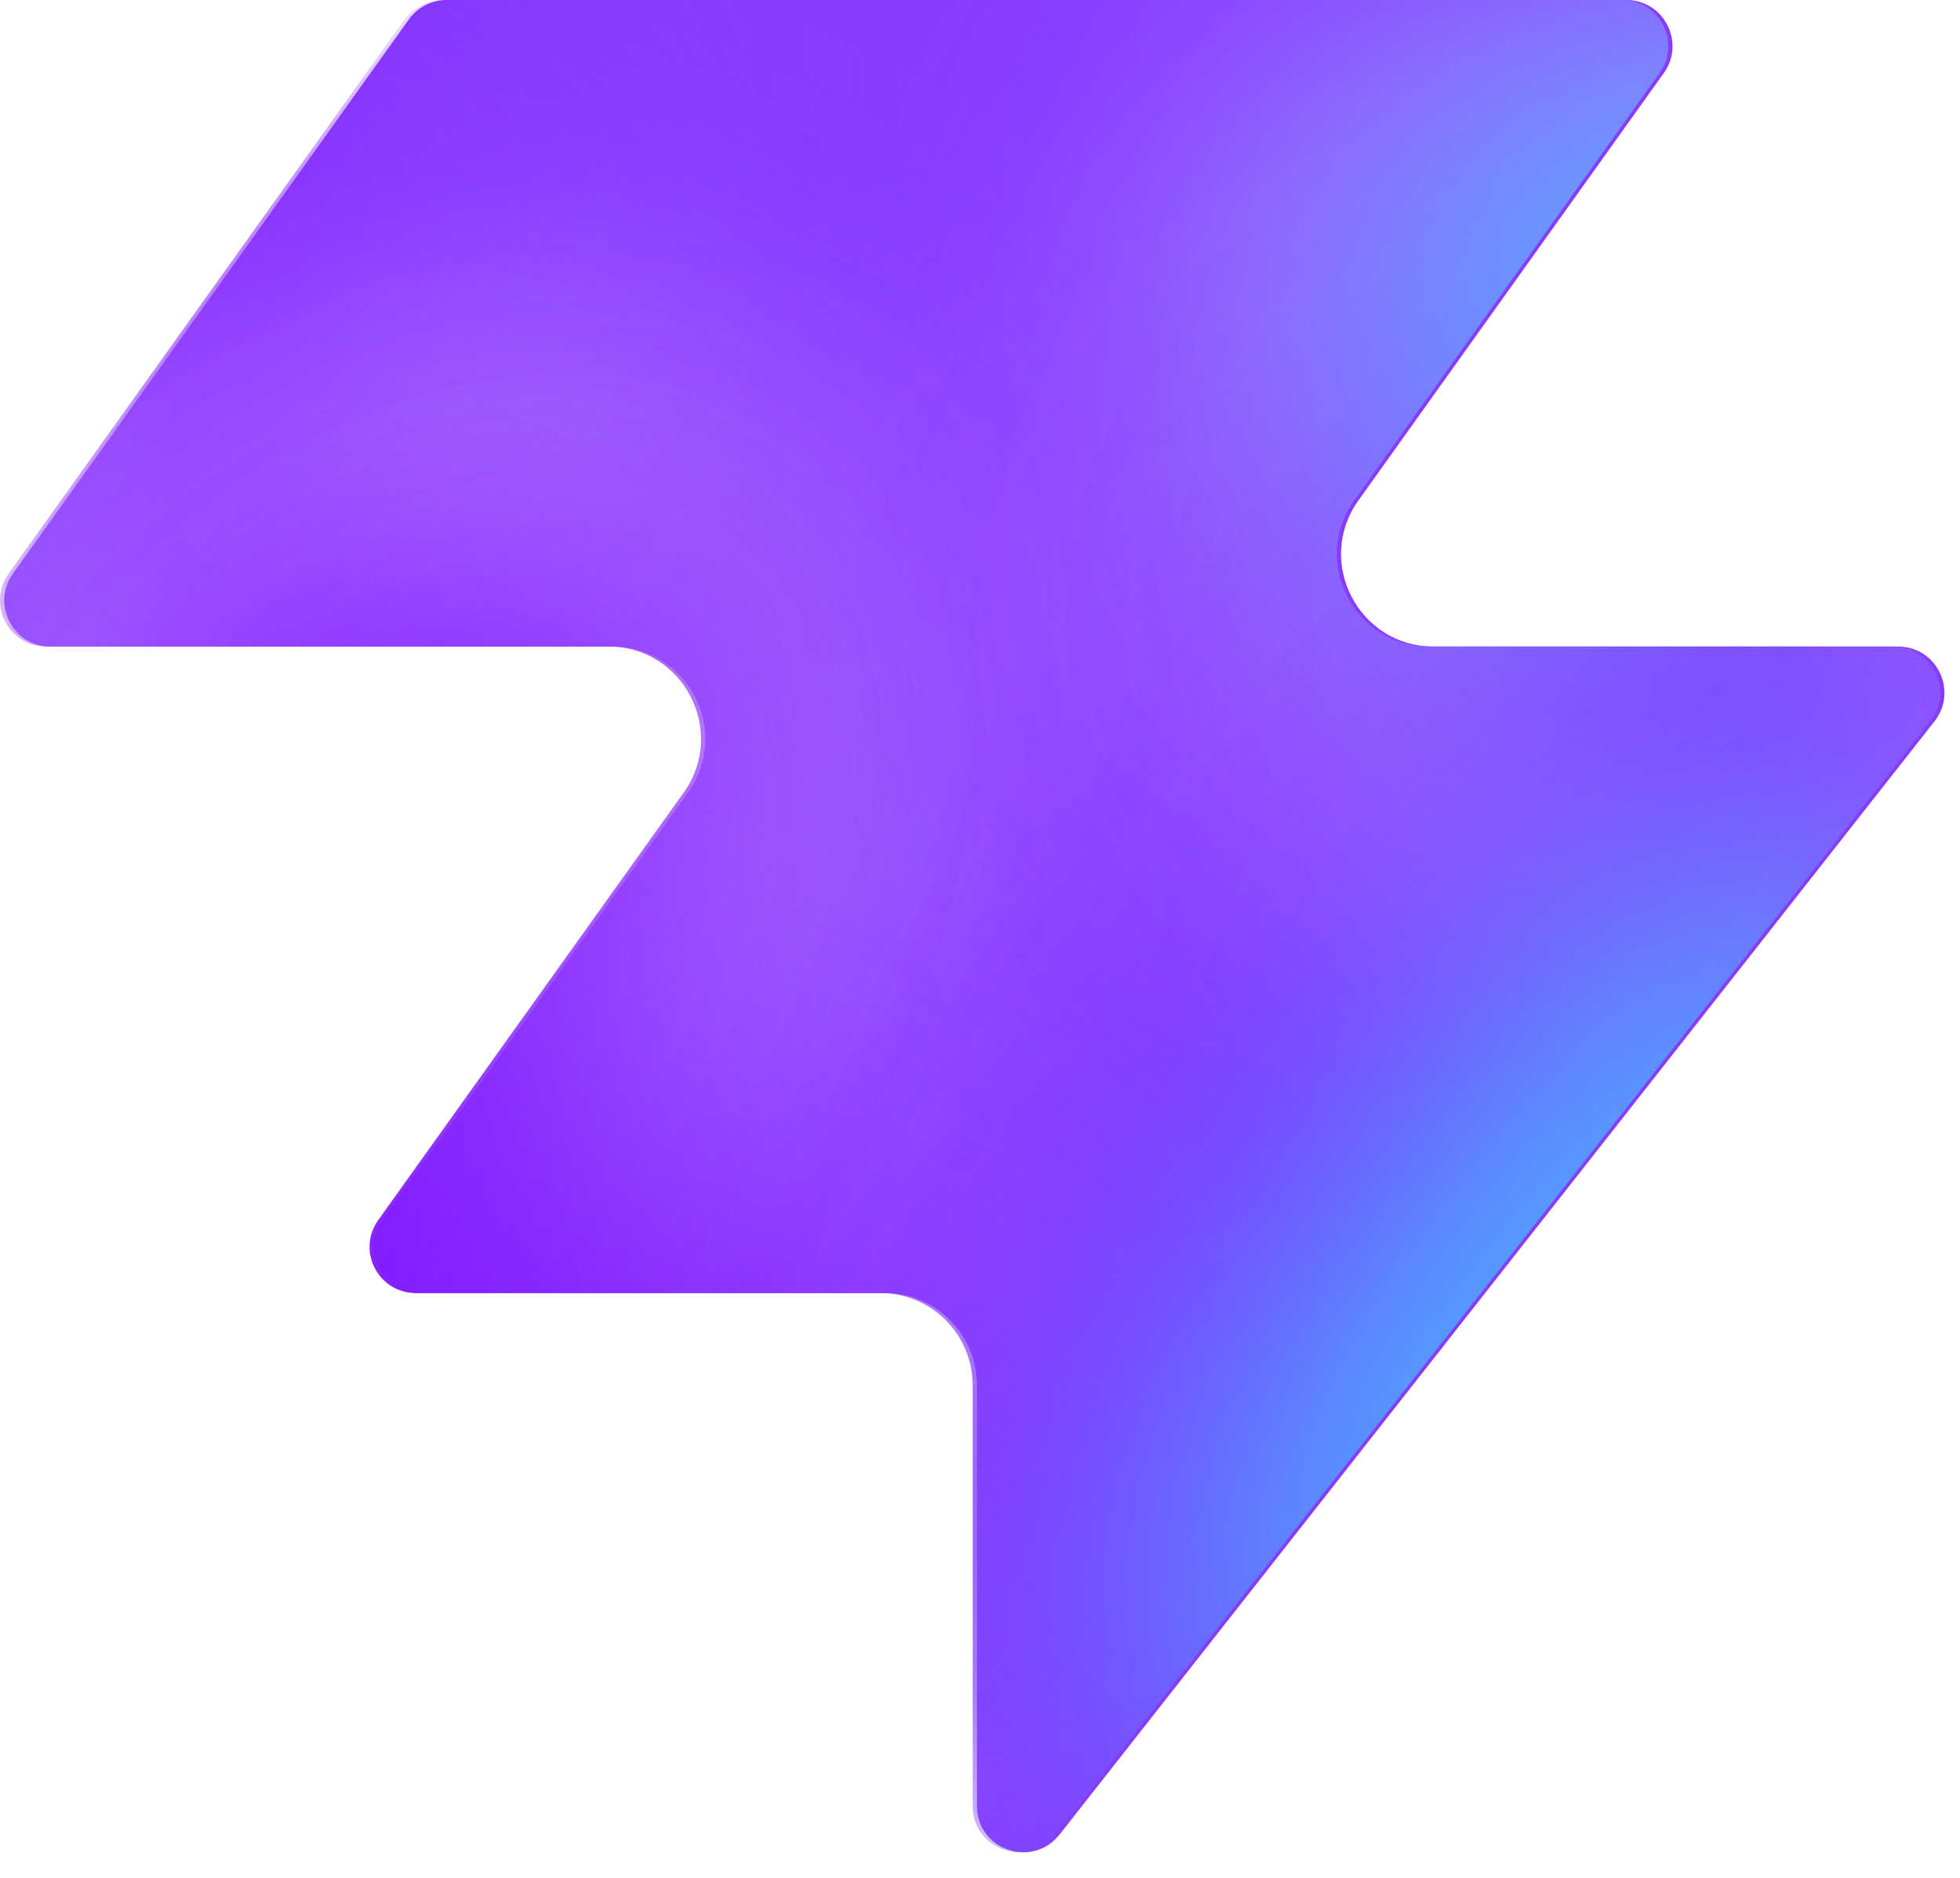
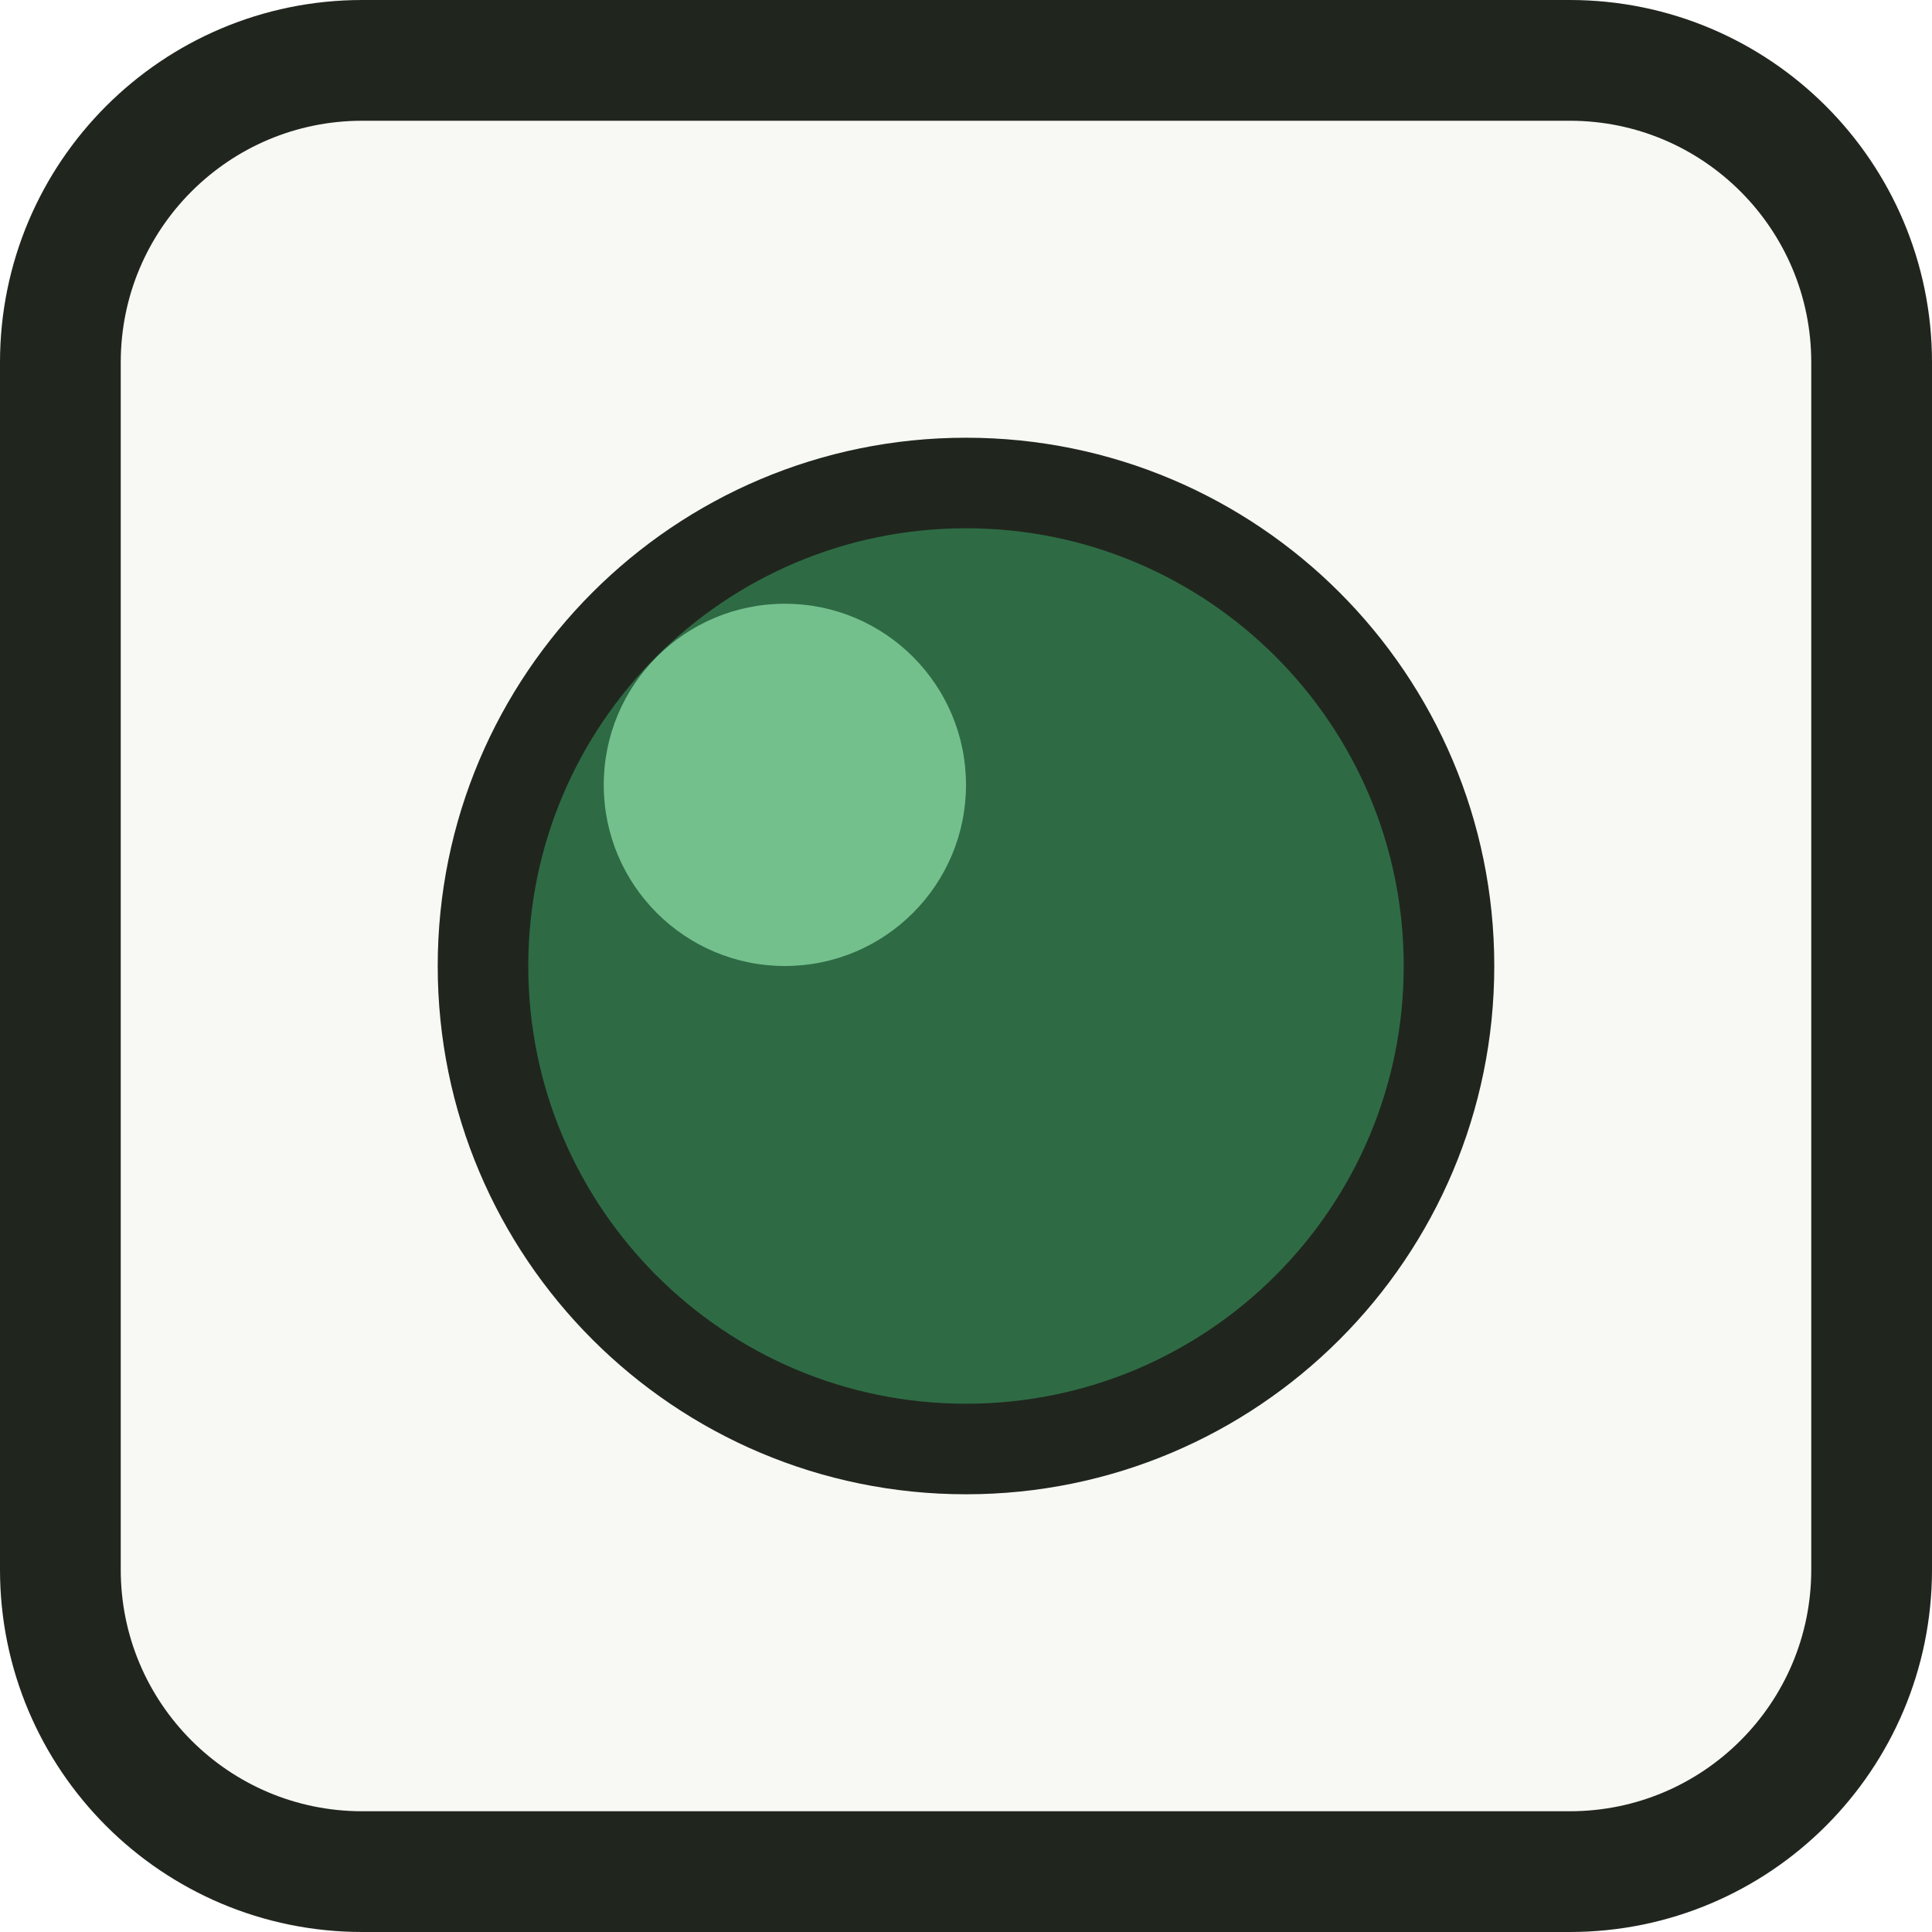
- <svg xmlns="http://www.w3.org/2000/svg" width="48" height="46" fill="none" viewBox="0 0 48 46">
-   <path fill="#863bff" d="M25.946 44.938c-.664.845-2.021.375-2.021-.698V33.937a2.26 2.26 0 0 0-2.262-2.262H10.287c-.92 0-1.456-1.04-.92-1.788l7.48-10.471c1.07-1.497 0-3.578-1.842-3.578H1.237c-.92 0-1.456-1.04-.92-1.788L10.013.474c.214-.297.556-.474.92-.474h28.894c.92 0 1.456 1.04.92 1.788l-7.48 10.471c-1.07 1.498 0 3.579 1.842 3.579h11.377c.943 0 1.473 1.088.89 1.83L25.947 44.94z" style="fill:#863bff;fill:color(display-p3 .525 .23 1);fill-opacity:1" />
-   <mask id="a" width="48" height="46" x="0" y="0" maskUnits="userSpaceOnUse" style="mask-type:alpha">
-     <path fill="#000" d="M25.842 44.938c-.664.844-2.021.375-2.021-.698V33.937a2.26 2.26 0 0 0-2.262-2.262H10.183c-.92 0-1.456-1.04-.92-1.788l7.48-10.471c1.07-1.498 0-3.579-1.842-3.579H1.133c-.92 0-1.456-1.04-.92-1.787L9.91.473c.214-.297.556-.474.92-.474h28.894c.92 0 1.456 1.04.92 1.788l-7.48 10.471c-1.07 1.498 0 3.578 1.842 3.578h11.377c.943 0 1.473 1.088.89 1.832L25.843 44.94z" style="fill:#000;fill-opacity:1" />
-   </mask>
-   <g mask="url(#a)">
-     <g filter="url(#b)">
-       <ellipse cx="5.508" cy="14.704" fill="#ede6ff" rx="5.508" ry="14.704" style="fill:#ede6ff;fill:color(display-p3 .927 .903 1);fill-opacity:1" transform="matrix(.00324 1 1 -.00324 -4.47 31.516)" />
-     </g>
-     <g filter="url(#c)">
-       <ellipse cx="10.399" cy="29.851" fill="#ede6ff" rx="10.399" ry="29.851" style="fill:#ede6ff;fill:color(display-p3 .927 .903 1);fill-opacity:1" transform="matrix(.00324 1 1 -.00324 -39.328 7.883)" />
-     </g>
-     <g filter="url(#d)">
-       <ellipse cx="5.508" cy="30.487" fill="#7e14ff" rx="5.508" ry="30.487" style="fill:#7e14ff;fill:color(display-p3 .492 .077 1);fill-opacity:1" transform="rotate(89.814 -25.913 -14.639)scale(1 -1)" />
-     </g>
-     <g filter="url(#e)">
-       <ellipse cx="5.508" cy="30.599" fill="#7e14ff" rx="5.508" ry="30.599" style="fill:#7e14ff;fill:color(display-p3 .492 .077 1);fill-opacity:1" transform="rotate(89.814 -32.644 -3.334)scale(1 -1)" />
-     </g>
-     <g filter="url(#f)">
-       <ellipse cx="5.508" cy="30.599" fill="#7e14ff" rx="5.508" ry="30.599" style="fill:#7e14ff;fill:color(display-p3 .492 .077 1);fill-opacity:1" transform="matrix(.00324 1 1 -.00324 -34.34 30.47)" />
-     </g>
-     <g filter="url(#g)">
-       <ellipse cx="14.072" cy="22.078" fill="#ede6ff" rx="14.072" ry="22.078" style="fill:#ede6ff;fill:color(display-p3 .927 .903 1);fill-opacity:1" transform="rotate(93.35 24.506 48.493)scale(-1 1)" />
-     </g>
-     <g filter="url(#h)">
-       <ellipse cx="3.47" cy="21.501" fill="#7e14ff" rx="3.47" ry="21.501" style="fill:#7e14ff;fill:color(display-p3 .492 .077 1);fill-opacity:1" transform="rotate(89.009 28.708 47.59)scale(-1 1)" />
-     </g>
-     <g filter="url(#i)">
-       <ellipse cx="3.47" cy="21.501" fill="#7e14ff" rx="3.47" ry="21.501" style="fill:#7e14ff;fill:color(display-p3 .492 .077 1);fill-opacity:1" transform="rotate(89.009 28.708 47.59)scale(-1 1)" />
-     </g>
-     <g filter="url(#j)">
-       <ellipse cx=".387" cy="8.972" fill="#7e14ff" rx="4.407" ry="29.108" style="fill:#7e14ff;fill:color(display-p3 .492 .077 1);fill-opacity:1" transform="rotate(39.51 .387 8.972)" />
-     </g>
-     <g filter="url(#k)">
-       <ellipse cx="47.523" cy="-6.092" fill="#7e14ff" rx="4.407" ry="29.108" style="fill:#7e14ff;fill:color(display-p3 .492 .077 1);fill-opacity:1" transform="rotate(37.892 47.523 -6.092)" />
-     </g>
-     <g filter="url(#l)">
-       <ellipse cx="41.412" cy="6.333" fill="#47bfff" rx="5.971" ry="9.665" style="fill:#47bfff;fill:color(display-p3 .28 .748 1);fill-opacity:1" transform="rotate(37.892 41.412 6.333)" />
-     </g>
-     <g filter="url(#m)">
-       <ellipse cx="-1.879" cy="38.332" fill="#7e14ff" rx="4.407" ry="29.108" style="fill:#7e14ff;fill:color(display-p3 .492 .077 1);fill-opacity:1" transform="rotate(37.892 -1.88 38.332)" />
-     </g>
-     <g filter="url(#n)">
-       <ellipse cx="-1.879" cy="38.332" fill="#7e14ff" rx="4.407" ry="29.108" style="fill:#7e14ff;fill:color(display-p3 .492 .077 1);fill-opacity:1" transform="rotate(37.892 -1.88 38.332)" />
-     </g>
-     <g filter="url(#o)">
-       <ellipse cx="35.651" cy="29.907" fill="#7e14ff" rx="4.407" ry="29.108" style="fill:#7e14ff;fill:color(display-p3 .492 .077 1);fill-opacity:1" transform="rotate(37.892 35.651 29.907)" />
-     </g>
-     <g filter="url(#p)">
-       <ellipse cx="38.418" cy="32.4" fill="#47bfff" rx="5.971" ry="15.297" style="fill:#47bfff;fill:color(display-p3 .28 .748 1);fill-opacity:1" transform="rotate(37.892 38.418 32.4)" />
-     </g>
-   </g>
-   <defs>
-     <filter id="b" width="60.045" height="41.654" x="-19.77" y="16.149" color-interpolation-filters="sRGB" filterUnits="userSpaceOnUse">
-       <feFlood flood-opacity="0" result="BackgroundImageFix" />
-       <feBlend in="SourceGraphic" in2="BackgroundImageFix" result="shape" />
-       <feGaussianBlur result="effect1_foregroundBlur_2002_17158" stdDeviation="7.659" />
-     </filter>
-     <filter id="c" width="90.34" height="51.437" x="-54.613" y="-7.533" color-interpolation-filters="sRGB" filterUnits="userSpaceOnUse">
-       <feFlood flood-opacity="0" result="BackgroundImageFix" />
-       <feBlend in="SourceGraphic" in2="BackgroundImageFix" result="shape" />
-       <feGaussianBlur result="effect1_foregroundBlur_2002_17158" stdDeviation="7.659" />
-     </filter>
-     <filter id="d" width="79.355" height="29.4" x="-49.64" y="2.03" color-interpolation-filters="sRGB" filterUnits="userSpaceOnUse">
-       <feFlood flood-opacity="0" result="BackgroundImageFix" />
-       <feBlend in="SourceGraphic" in2="BackgroundImageFix" result="shape" />
-       <feGaussianBlur result="effect1_foregroundBlur_2002_17158" stdDeviation="4.596" />
-     </filter>
-     <filter id="e" width="79.579" height="29.4" x="-45.045" y="20.029" color-interpolation-filters="sRGB" filterUnits="userSpaceOnUse">
-       <feFlood flood-opacity="0" result="BackgroundImageFix" />
-       <feBlend in="SourceGraphic" in2="BackgroundImageFix" result="shape" />
-       <feGaussianBlur result="effect1_foregroundBlur_2002_17158" stdDeviation="4.596" />
-     </filter>
-     <filter id="f" width="79.579" height="29.4" x="-43.513" y="21.178" color-interpolation-filters="sRGB" filterUnits="userSpaceOnUse">
-       <feFlood flood-opacity="0" result="BackgroundImageFix" />
-       <feBlend in="SourceGraphic" in2="BackgroundImageFix" result="shape" />
-       <feGaussianBlur result="effect1_foregroundBlur_2002_17158" stdDeviation="4.596" />
-     </filter>
-     <filter id="g" width="74.749" height="58.852" x="15.756" y="-17.901" color-interpolation-filters="sRGB" filterUnits="userSpaceOnUse">
-       <feFlood flood-opacity="0" result="BackgroundImageFix" />
-       <feBlend in="SourceGraphic" in2="BackgroundImageFix" result="shape" />
-       <feGaussianBlur result="effect1_foregroundBlur_2002_17158" stdDeviation="7.659" />
-     </filter>
-     <filter id="h" width="61.377" height="25.362" x="23.548" y="2.284" color-interpolation-filters="sRGB" filterUnits="userSpaceOnUse">
-       <feFlood flood-opacity="0" result="BackgroundImageFix" />
-       <feBlend in="SourceGraphic" in2="BackgroundImageFix" result="shape" />
-       <feGaussianBlur result="effect1_foregroundBlur_2002_17158" stdDeviation="4.596" />
-     </filter>
-     <filter id="i" width="61.377" height="25.362" x="23.548" y="2.284" color-interpolation-filters="sRGB" filterUnits="userSpaceOnUse">
-       <feFlood flood-opacity="0" result="BackgroundImageFix" />
-       <feBlend in="SourceGraphic" in2="BackgroundImageFix" result="shape" />
-       <feGaussianBlur result="effect1_foregroundBlur_2002_17158" stdDeviation="4.596" />
-     </filter>
-     <filter id="j" width="56.045" height="63.649" x="-27.636" y="-22.853" color-interpolation-filters="sRGB" filterUnits="userSpaceOnUse">
-       <feFlood flood-opacity="0" result="BackgroundImageFix" />
-       <feBlend in="SourceGraphic" in2="BackgroundImageFix" result="shape" />
-       <feGaussianBlur result="effect1_foregroundBlur_2002_17158" stdDeviation="4.596" />
-     </filter>
-     <filter id="k" width="54.814" height="64.646" x="20.116" y="-38.415" color-interpolation-filters="sRGB" filterUnits="userSpaceOnUse">
-       <feFlood flood-opacity="0" result="BackgroundImageFix" />
-       <feBlend in="SourceGraphic" in2="BackgroundImageFix" result="shape" />
-       <feGaussianBlur result="effect1_foregroundBlur_2002_17158" stdDeviation="4.596" />
-     </filter>
-     <filter id="l" width="33.541" height="35.313" x="24.641" y="-11.323" color-interpolation-filters="sRGB" filterUnits="userSpaceOnUse">
-       <feFlood flood-opacity="0" result="BackgroundImageFix" />
-       <feBlend in="SourceGraphic" in2="BackgroundImageFix" result="shape" />
-       <feGaussianBlur result="effect1_foregroundBlur_2002_17158" stdDeviation="4.596" />
-     </filter>
-     <filter id="m" width="54.814" height="64.646" x="-29.286" y="6.009" color-interpolation-filters="sRGB" filterUnits="userSpaceOnUse">
-       <feFlood flood-opacity="0" result="BackgroundImageFix" />
-       <feBlend in="SourceGraphic" in2="BackgroundImageFix" result="shape" />
-       <feGaussianBlur result="effect1_foregroundBlur_2002_17158" stdDeviation="4.596" />
-     </filter>
-     <filter id="n" width="54.814" height="64.646" x="-29.286" y="6.009" color-interpolation-filters="sRGB" filterUnits="userSpaceOnUse">
-       <feFlood flood-opacity="0" result="BackgroundImageFix" />
-       <feBlend in="SourceGraphic" in2="BackgroundImageFix" result="shape" />
-       <feGaussianBlur result="effect1_foregroundBlur_2002_17158" stdDeviation="4.596" />
-     </filter>
-     <filter id="o" width="54.814" height="64.646" x="8.244" y="-2.416" color-interpolation-filters="sRGB" filterUnits="userSpaceOnUse">
-       <feFlood flood-opacity="0" result="BackgroundImageFix" />
-       <feBlend in="SourceGraphic" in2="BackgroundImageFix" result="shape" />
-       <feGaussianBlur result="effect1_foregroundBlur_2002_17158" stdDeviation="4.596" />
-     </filter>
-     <filter id="p" width="39.409" height="43.623" x="18.713" y="10.588" color-interpolation-filters="sRGB" filterUnits="userSpaceOnUse">
-       <feFlood flood-opacity="0" result="BackgroundImageFix" />
-       <feBlend in="SourceGraphic" in2="BackgroundImageFix" result="shape" />
-       <feGaussianBlur result="effect1_foregroundBlur_2002_17158" stdDeviation="4.596" />
-     </filter>
-   </defs>
+ <svg xmlns="http://www.w3.org/2000/svg" viewBox="0 0 32 32">
+   <rect x="1" y="1" width="30" height="30" rx="5" fill="#f8f9f4" stroke="#20261e" stroke-width="2" />
+   <circle cx="16" cy="16" r="8" fill="#2e6b44" />
+   <circle cx="13" cy="13" r="3" fill="#7fcf9a" opacity="0.85" />
+   <circle cx="16" cy="16" r="8" fill="none" stroke="#20261e" stroke-width="1.5" />
</svg>
